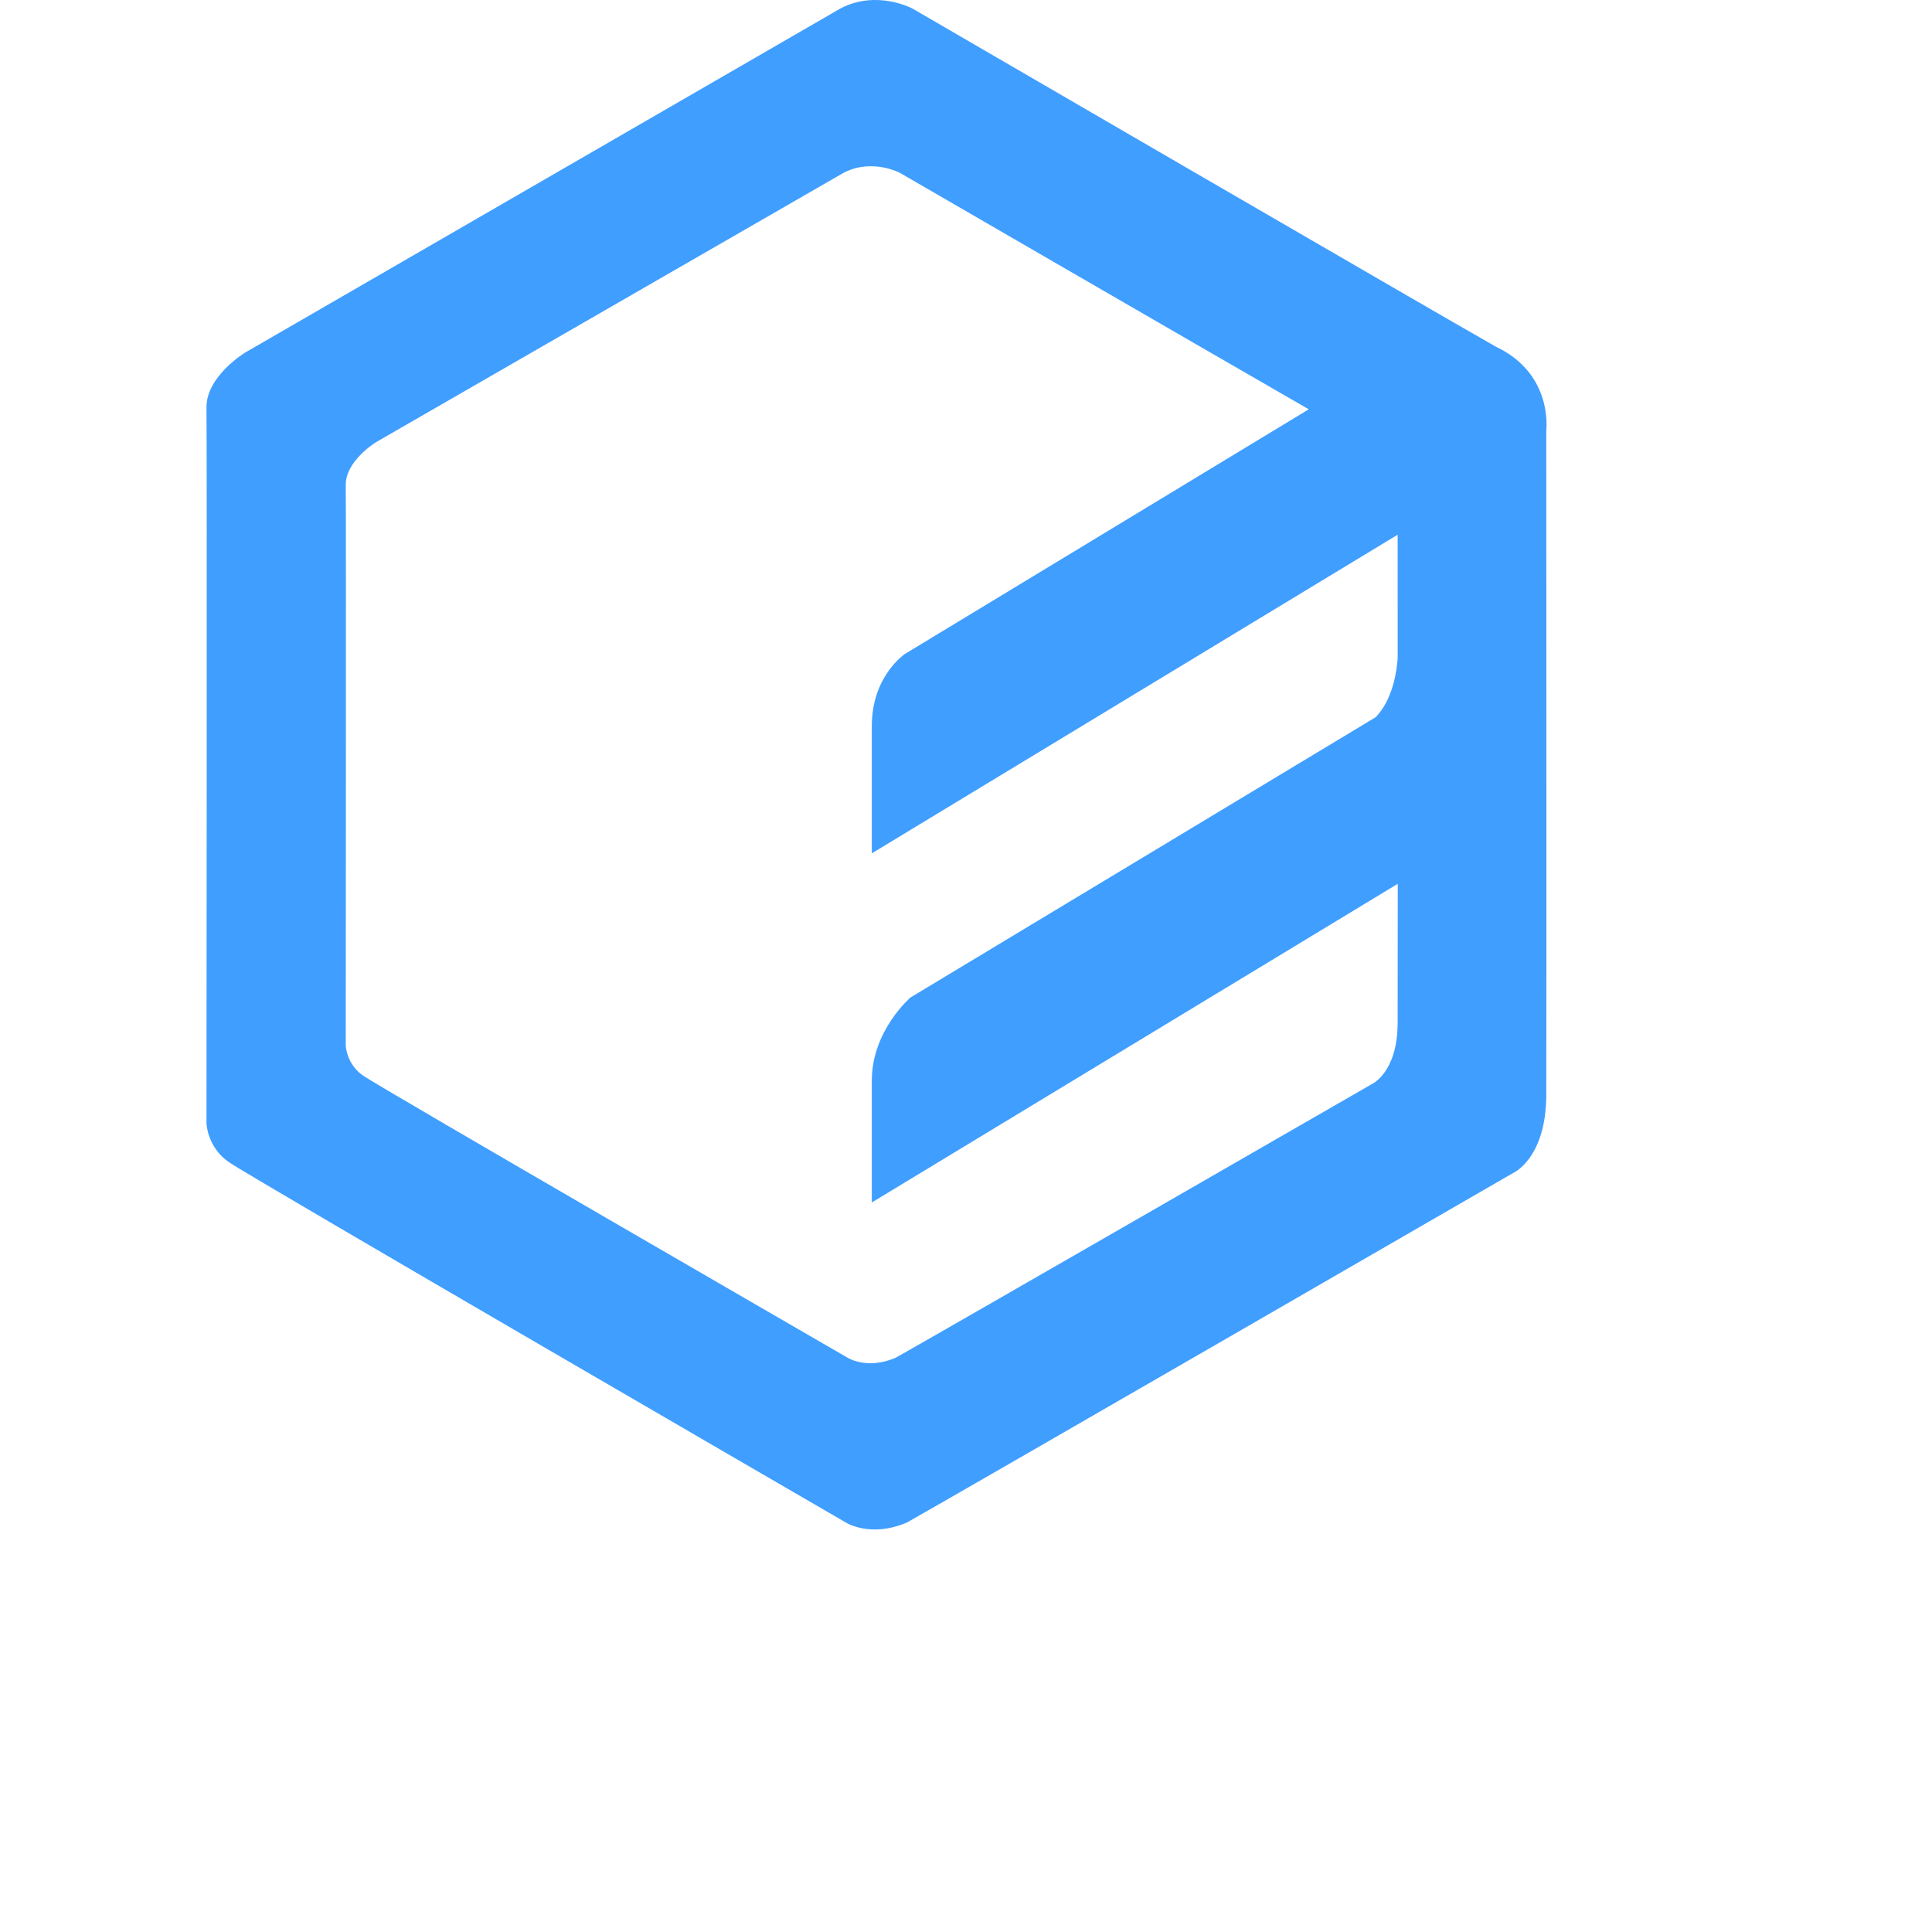
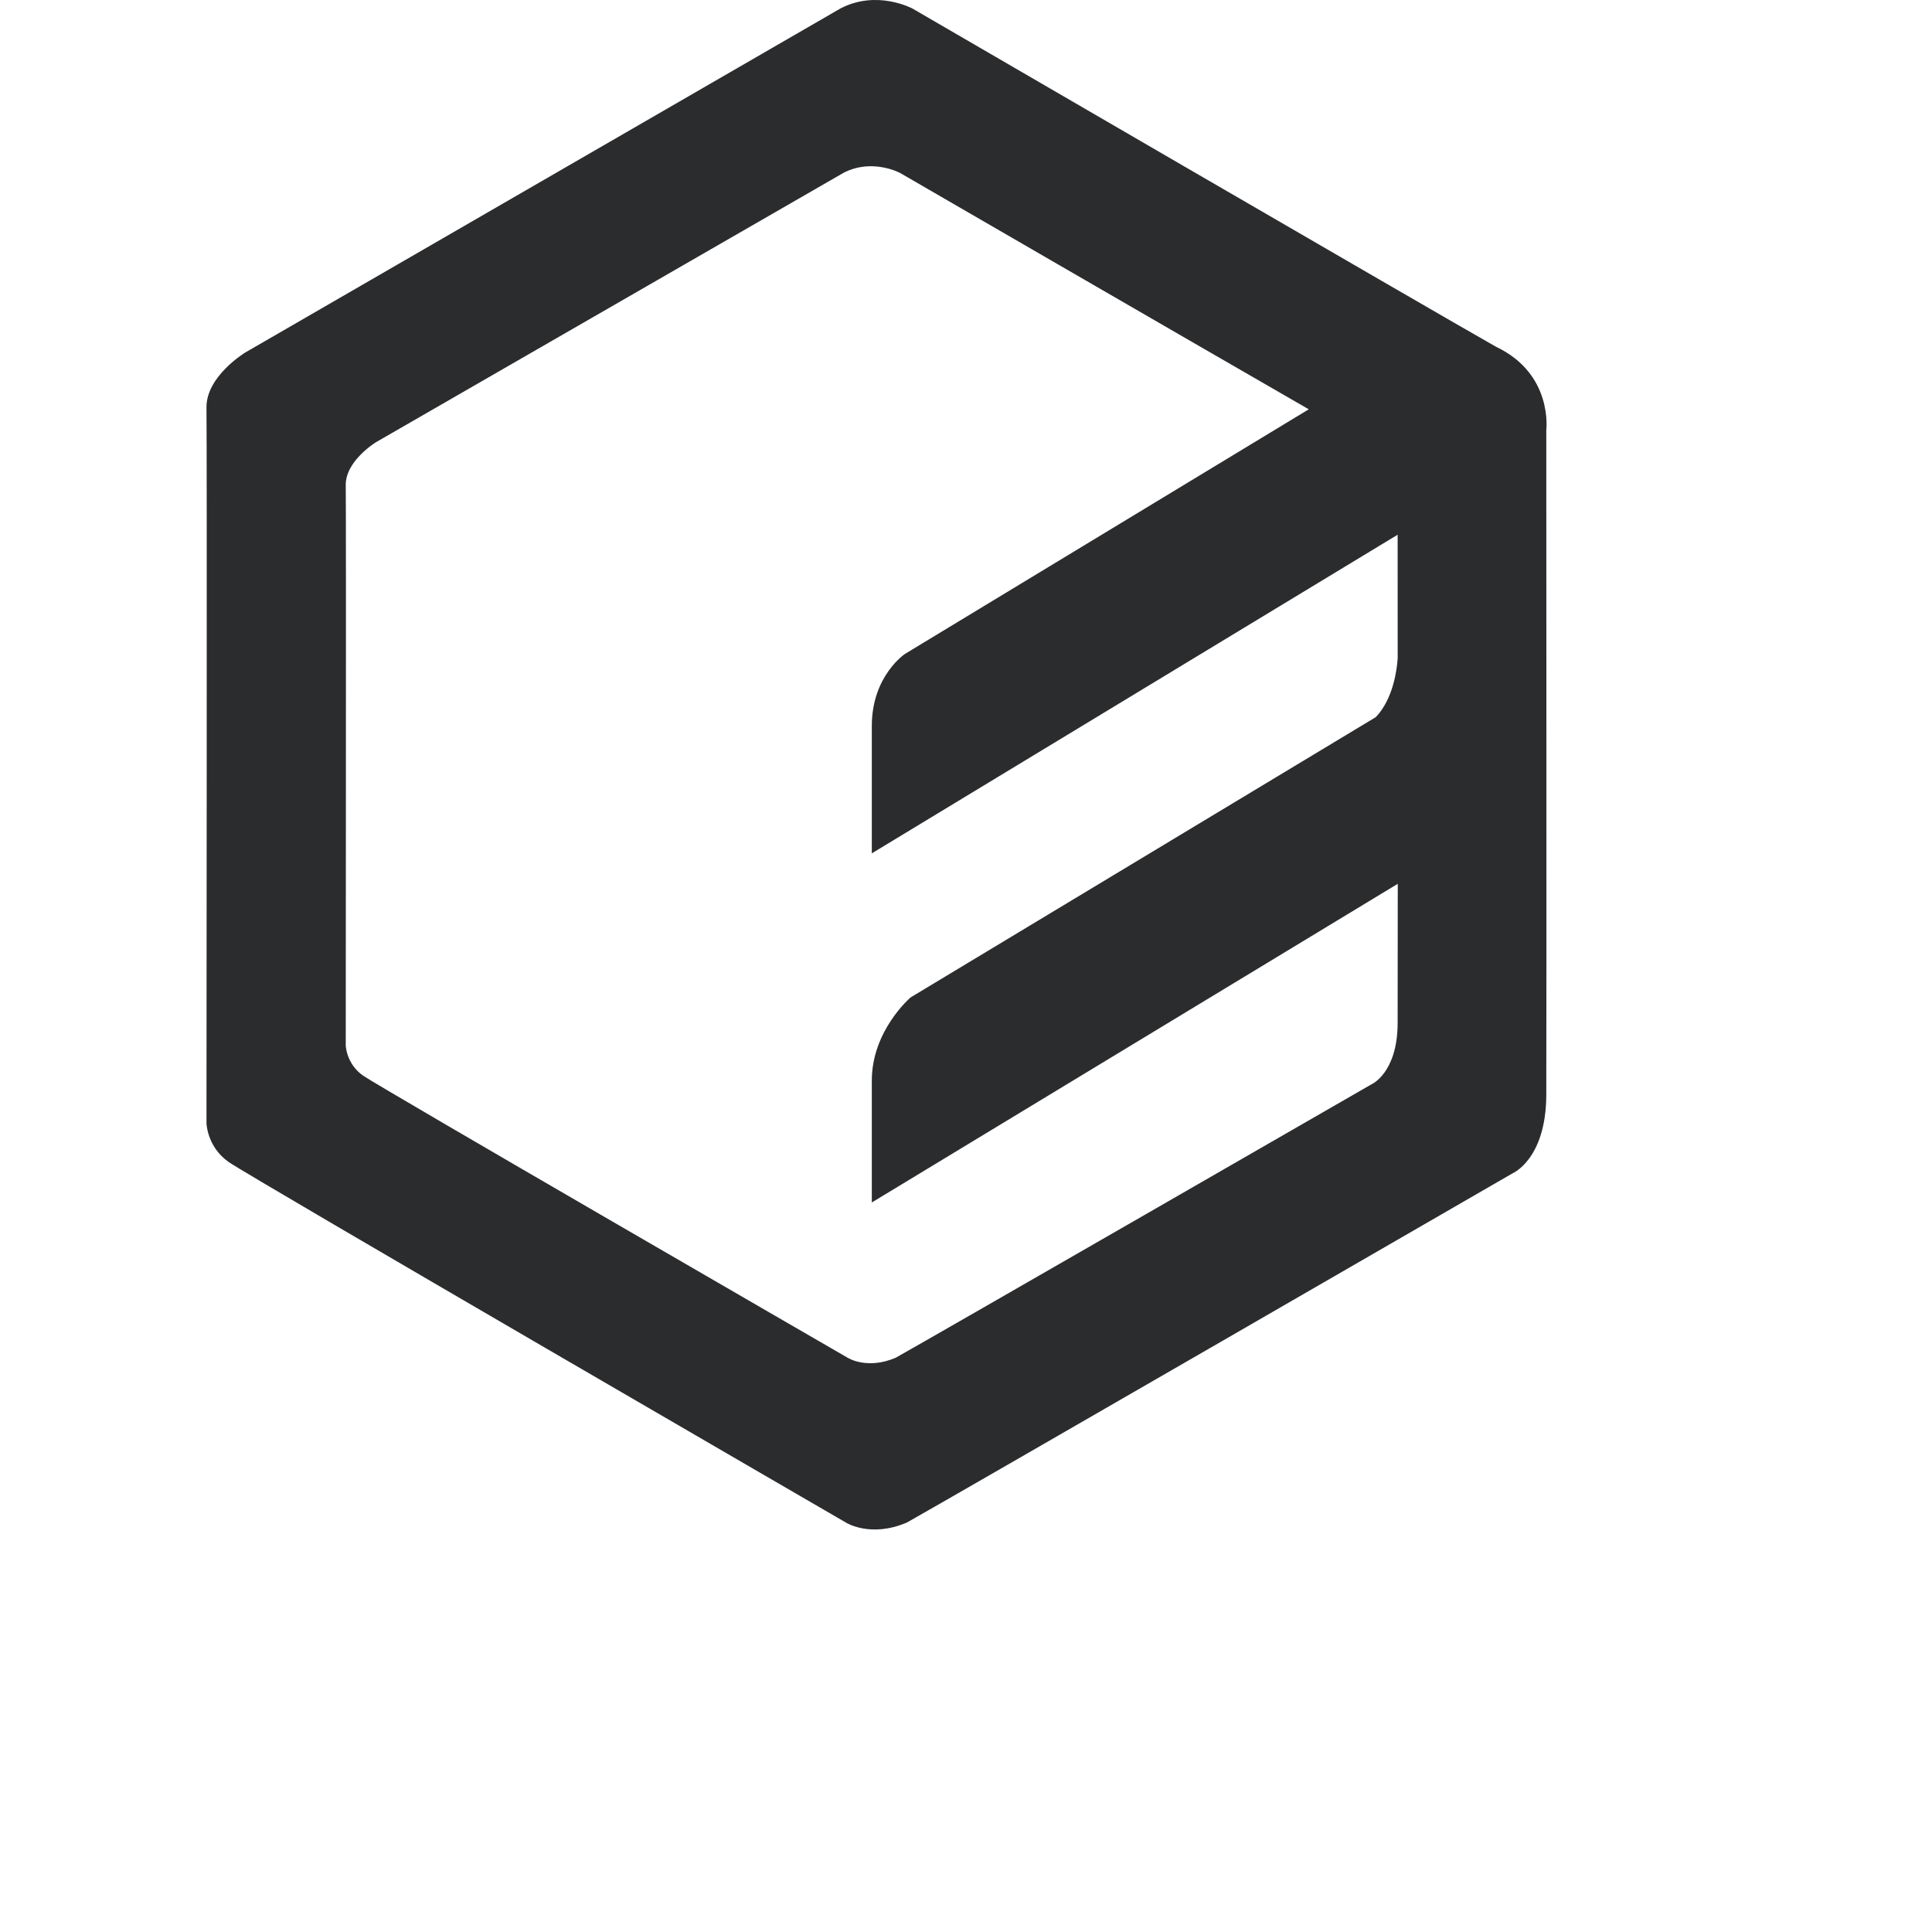
<svg xmlns="http://www.w3.org/2000/svg" width="30px" height="30px" viewBox="0 0 38 48" version="1.1">
  <defs />
  <g id="v2.2.0" stroke="none" stroke-width="1" fill="none" fill-rule="evenodd">
-     <g id="首页-默认效果-copy-2" transform="translate(-70, -19)" fill="#409EFF">
+     <g id="首页-默认效果-copy-2" transform="translate(-70, -19)" fill="#2b2c2e">
      <path d="M212.135,45.158 Z M103.417,46.218 C103.407,47.795 102.588,48.146 102.588,48.146 C102.588,48.146 88.452,56.315 87.533,56.826 C86.622,57.217 86.014,56.826 86.014,56.826 C86.014,56.826 71.223,48.248 70.683,47.871 C70.143,47.494 70.13,46.906 70.13,46.906 C70.13,46.906 70.145,29.92 70.13,29.133 C70.115,28.347 71.097,27.756 71.097,27.756 L85.876,19.213 C86.785,18.733 87.671,19.213 87.671,19.213 C87.671,19.213 100.727,26.802 102.173,27.618 C103.592,28.292 103.417,29.684 103.417,29.684 C103.417,29.684 103.425,44.752 103.417,46.218 L103.417,46.218 Z M97.516,29.169 C94.49,27.427 87.362,23.297 87.362,23.297 C87.362,23.297 86.666,22.921 85.952,23.297 L74.349,29.982 C74.349,29.982 73.578,30.445 73.59,31.06 C73.601,31.676 73.59,44.97 73.59,44.97 C73.59,44.97 73.599,45.43 74.023,45.725 C74.447,46.02 86.06,52.733 86.06,52.733 C86.06,52.733 86.538,53.039 87.253,52.733 C87.975,52.333 99.073,45.94 99.073,45.94 C99.073,45.94 99.716,45.665 99.724,44.431 C99.726,44.075 99.727,42.693 99.727,40.958 L86.66,48.875 L86.66,45.846 C86.66,44.602 87.623,43.781 87.623,43.781 L99.181,36.817 C99.617,36.361 99.707,35.632 99.725,35.356 C99.725,34.09 99.724,32.985 99.724,32.285 L86.66,40.201 L86.66,37.035 C86.66,35.79 87.486,35.245 87.486,35.245 L97.516,29.169 Z" id="Shape-Copy" />
    </g>
  </g>
</svg>
